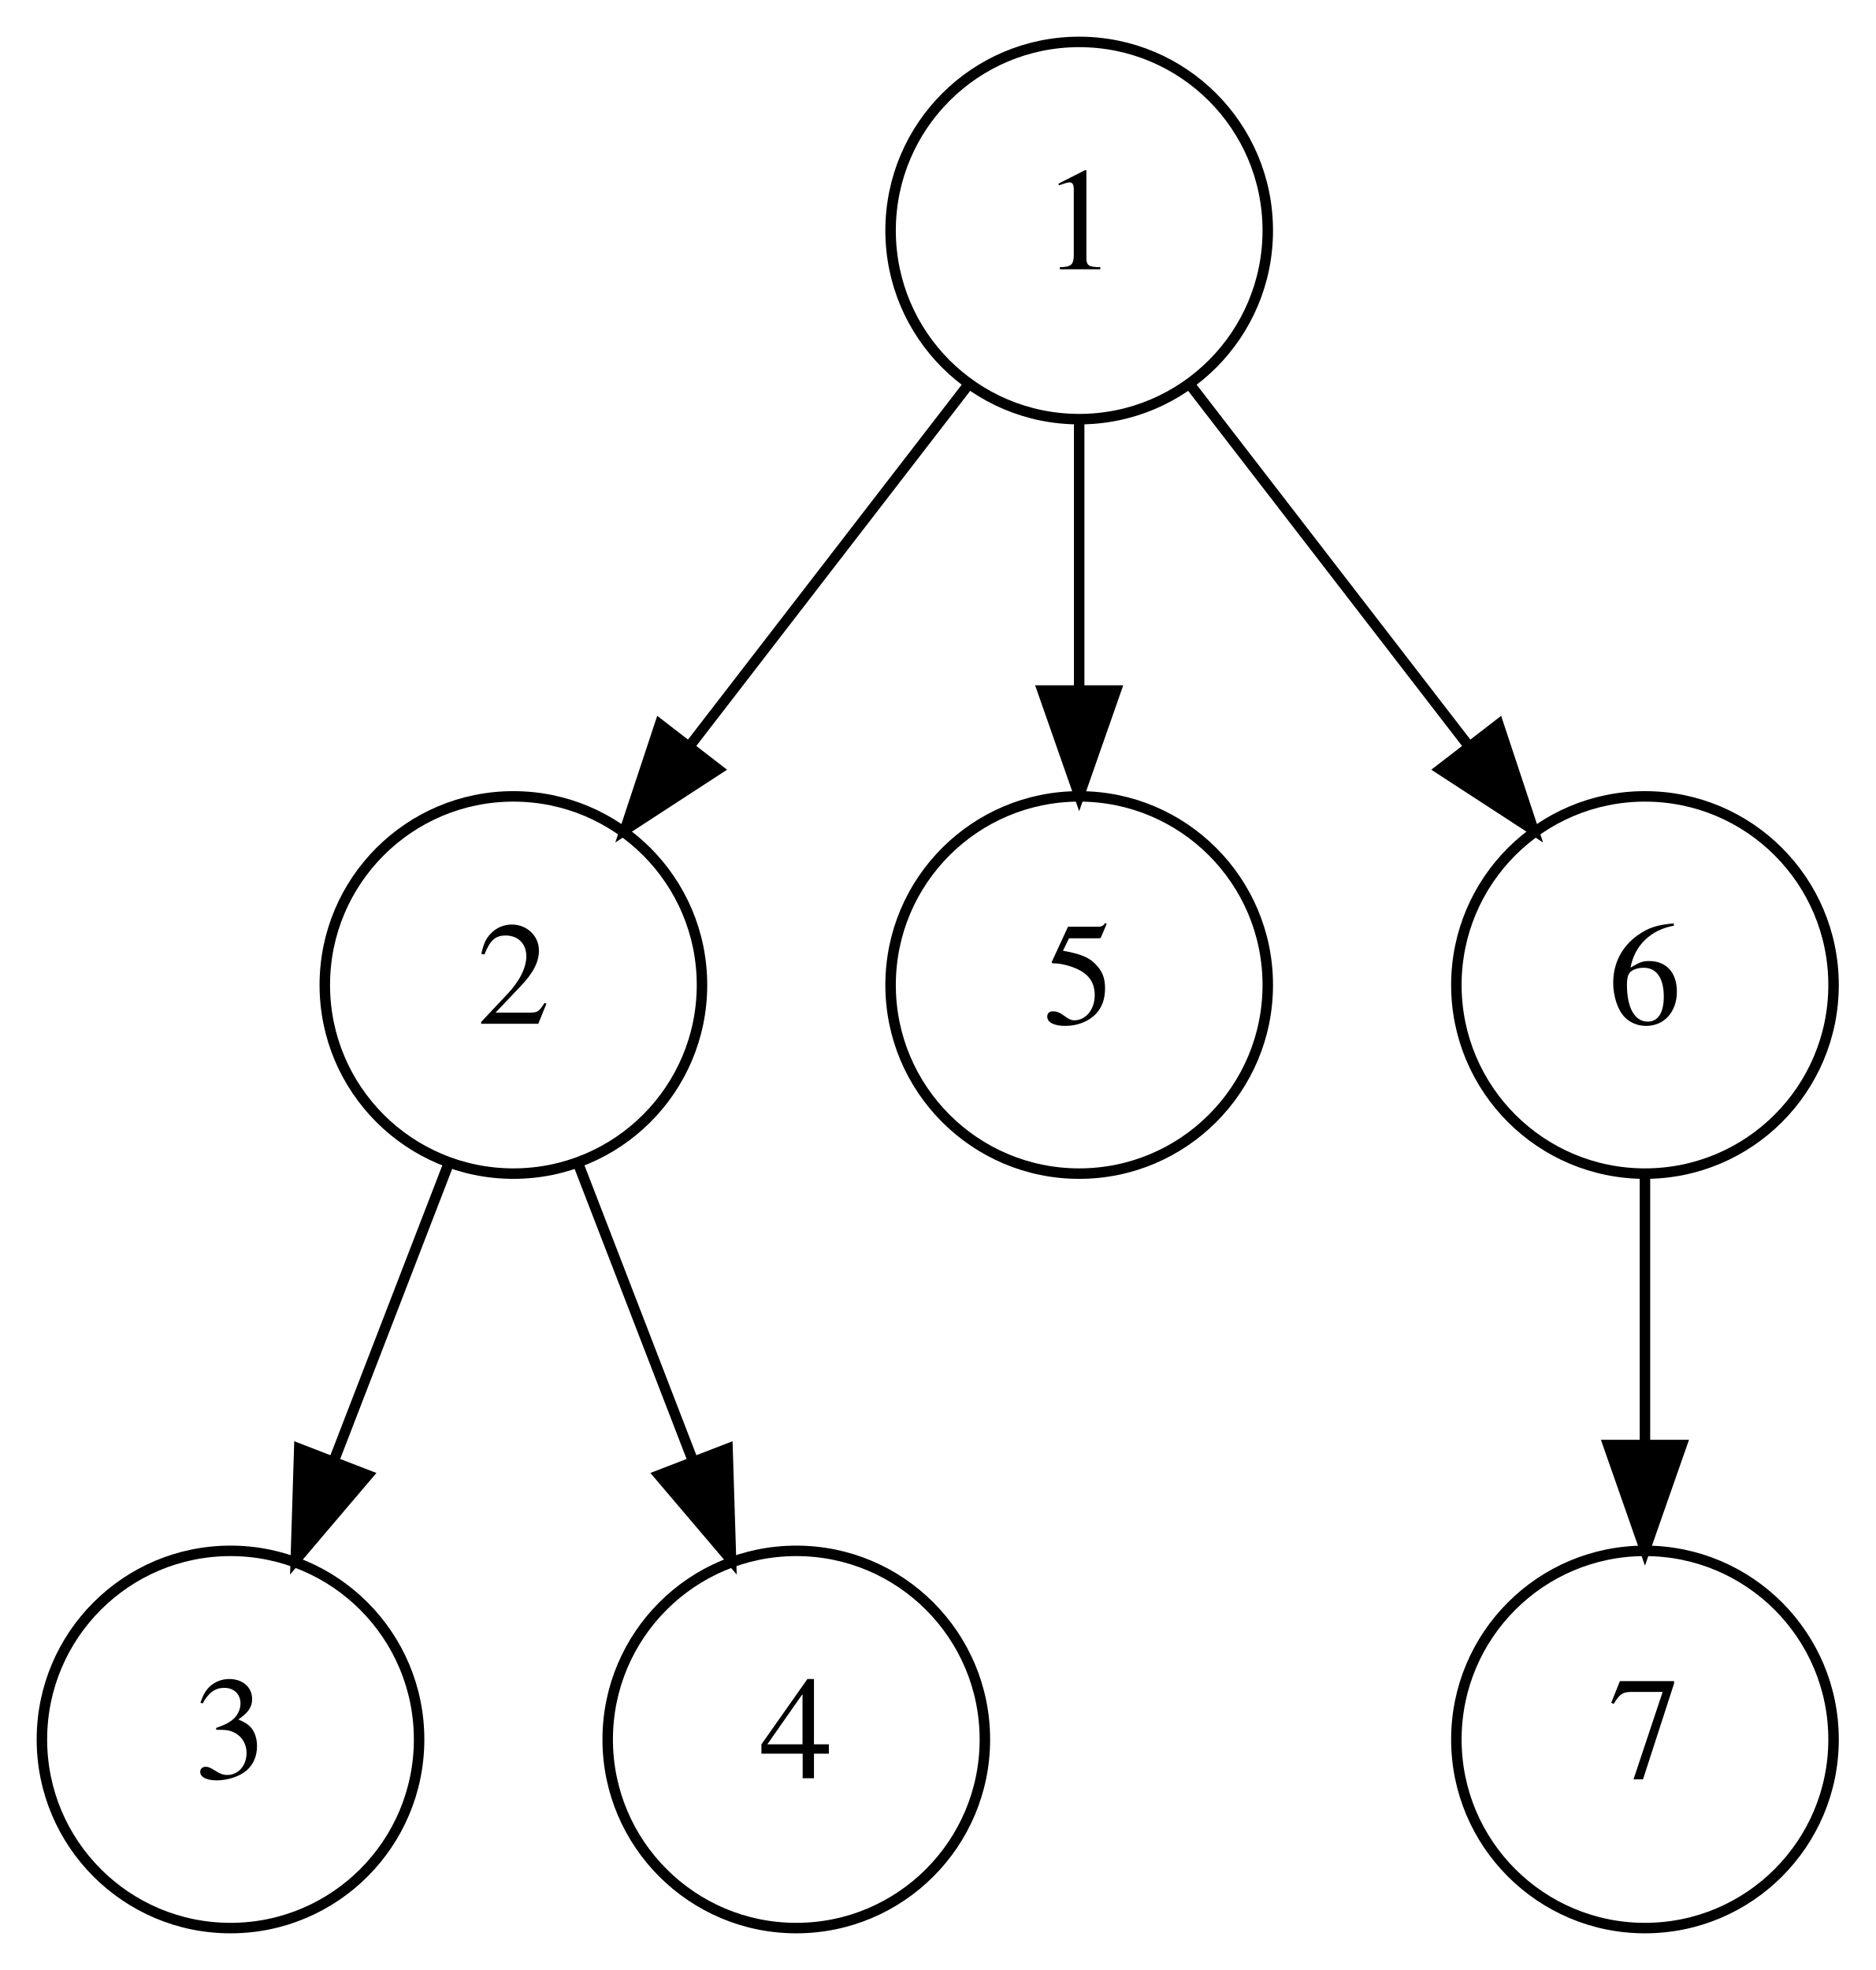
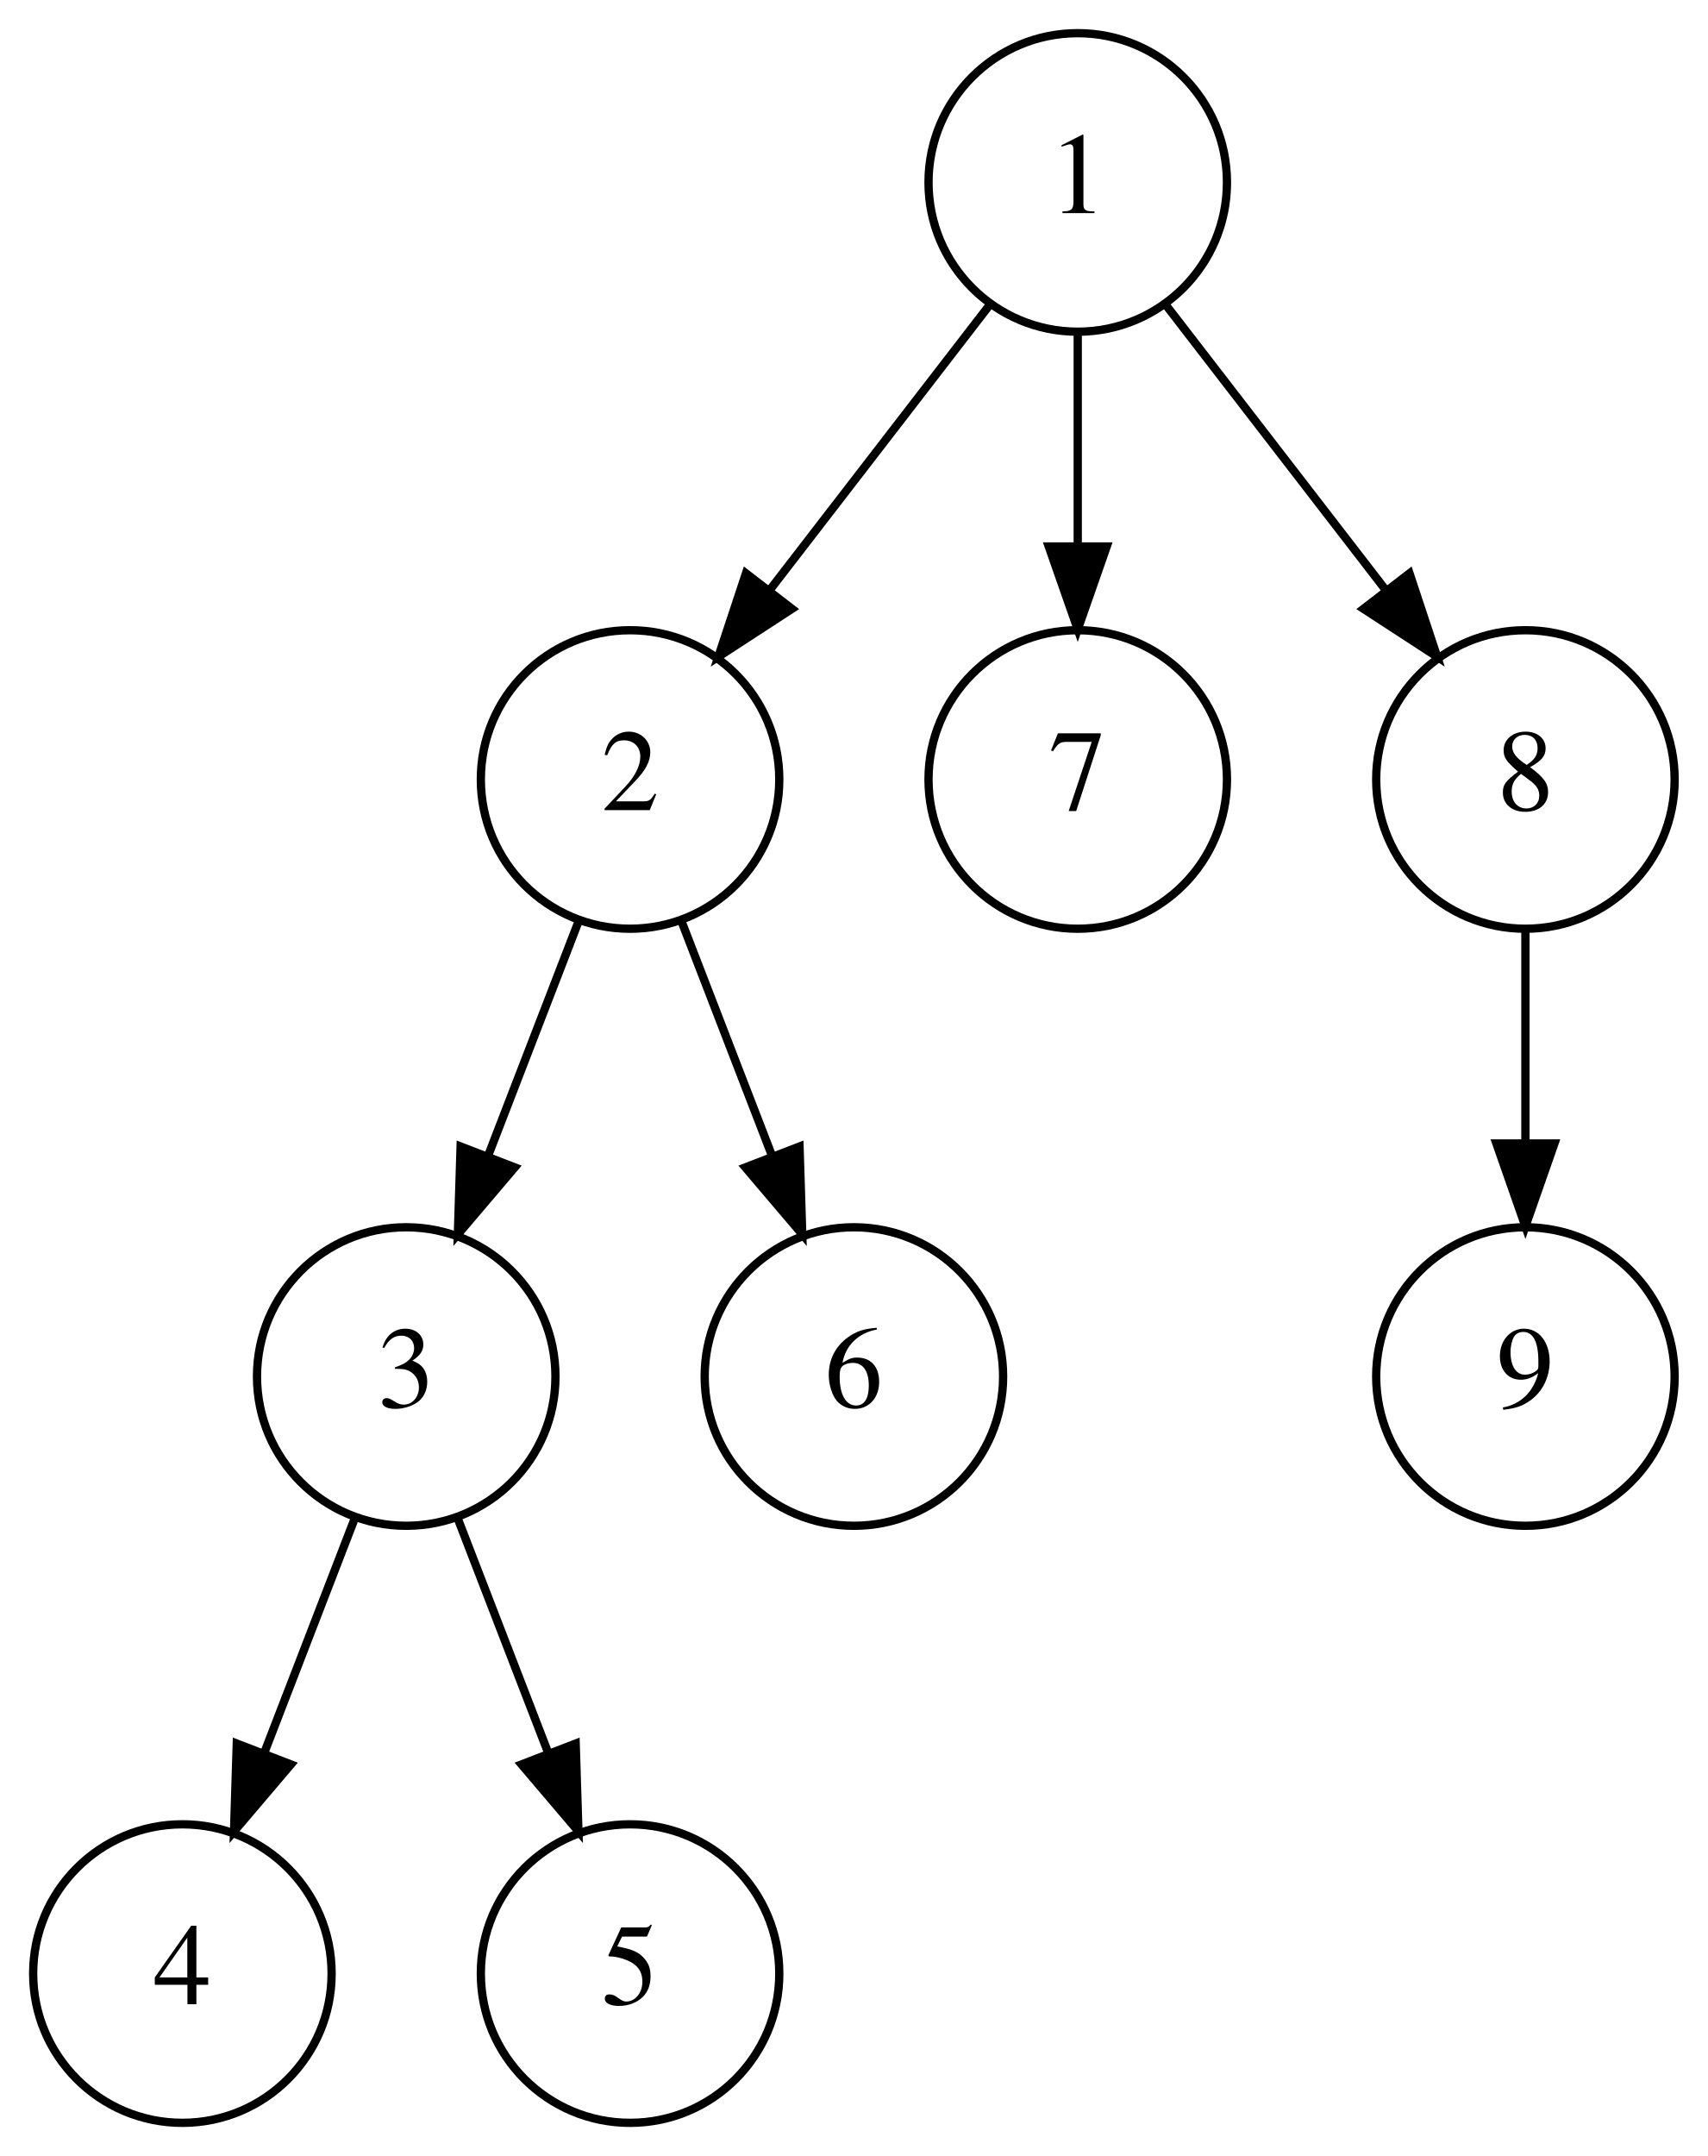
- <svg xmlns="http://www.w3.org/2000/svg" width="179pt" height="188pt" viewBox="0.00 0.00 179.00 188.00">
-   <g id="graph0" class="graph" transform="scale(1 1) rotate(0) translate(4 184)">
+ <svg xmlns="http://www.w3.org/2000/svg" width="206pt" height="260pt" viewBox="0.00 0.00 206.00 260.00">
+   <g id="graph0" class="graph" transform="scale(1 1) rotate(0) translate(4 256)">
    <g id="node1" class="node">
-       <ellipse fill="none" stroke="black" cx="99" cy="-162" rx="18" ry="18" />
-       <text text-anchor="middle" x="99" y="-158.3" font-family="Times,serif" font-size="14.00">1</text>
+       <ellipse fill="none" stroke="black" cx="126" cy="-234" rx="18" ry="18" />
+       <text text-anchor="middle" x="126" y="-230.3" font-family="Times,serif" font-size="14.00">1</text>
    </g>
    <g id="node2" class="node">
-       <ellipse fill="none" stroke="black" cx="45" cy="-90" rx="18" ry="18" />
-       <text text-anchor="middle" x="45" y="-86.3" font-family="Times,serif" font-size="14.00">2</text>
+       <ellipse fill="none" stroke="black" cx="72" cy="-162" rx="18" ry="18" />
+       <text text-anchor="middle" x="72" y="-158.3" font-family="Times,serif" font-size="14.00">2</text>
    </g>
    <g id="edge1" class="edge">
-       <path fill="none" stroke="black" d="M88.33,-147.17C80.79,-137.39 70.52,-124.08 61.87,-112.87" />
-       <polygon fill="black" stroke="black" points="64.53,-110.58 55.65,-104.8 58.98,-114.86 64.53,-110.58" />
+       <path fill="none" stroke="black" d="M115.33,-219.17C107.79,-209.39 97.52,-196.08 88.87,-184.87" />
+       <polygon fill="black" stroke="black" points="91.53,-182.58 82.65,-176.8 85.98,-186.86 91.53,-182.58" />
    </g>
-     <g id="node5" class="node">
-       <ellipse fill="none" stroke="black" cx="99" cy="-90" rx="18" ry="18" />
-       <text text-anchor="middle" x="99" y="-86.3" font-family="Times,serif" font-size="14.00">5</text>
+     <g id="node7" class="node">
+       <ellipse fill="none" stroke="black" cx="126" cy="-162" rx="18" ry="18" />
+       <text text-anchor="middle" x="126" y="-158.3" font-family="Times,serif" font-size="14.00">7</text>
    </g>
-     <g id="edge4" class="edge">
-       <path fill="none" stroke="black" d="M99,-143.7C99,-135.98 99,-126.71 99,-118.11" />
-       <polygon fill="black" stroke="black" points="102.5,-118.1 99,-108.1 95.5,-118.1 102.5,-118.1" />
+     <g id="edge6" class="edge">
+       <path fill="none" stroke="black" d="M126,-215.7C126,-207.98 126,-198.71 126,-190.11" />
+       <polygon fill="black" stroke="black" points="129.5,-190.1 126,-180.1 122.5,-190.1 129.5,-190.1" />
+     </g>
+     <g id="node8" class="node">
+       <ellipse fill="none" stroke="black" cx="180" cy="-162" rx="18" ry="18" />
+       <text text-anchor="middle" x="180" y="-158.3" font-family="Times,serif" font-size="14.00">8</text>
+     </g>
+     <g id="edge7" class="edge">
+       <path fill="none" stroke="black" d="M136.67,-219.17C144.21,-209.39 154.48,-196.08 163.13,-184.87" />
+       <polygon fill="black" stroke="black" points="166.02,-186.86 169.35,-176.8 160.47,-182.58 166.02,-186.86" />
+     </g>
+     <g id="node3" class="node">
+       <ellipse fill="none" stroke="black" cx="45" cy="-90" rx="18" ry="18" />
+       <text text-anchor="middle" x="45" y="-86.3" font-family="Times,serif" font-size="14.00">3</text>
+     </g>
+     <g id="edge2" class="edge">
+       <path fill="none" stroke="black" d="M65.74,-144.76C62.5,-136.37 58.47,-125.93 54.83,-116.5" />
+       <polygon fill="black" stroke="black" points="58.09,-115.22 51.23,-107.15 51.56,-117.74 58.09,-115.22" />
    </g>
    <g id="node6" class="node">
-       <ellipse fill="none" stroke="black" cx="153" cy="-90" rx="18" ry="18" />
-       <text text-anchor="middle" x="153" y="-86.3" font-family="Times,serif" font-size="14.00">6</text>
+       <ellipse fill="none" stroke="black" cx="99" cy="-90" rx="18" ry="18" />
+       <text text-anchor="middle" x="99" y="-86.3" font-family="Times,serif" font-size="14.00">6</text>
    </g>
    <g id="edge5" class="edge">
-       <path fill="none" stroke="black" d="M109.67,-147.17C117.21,-137.39 127.48,-124.08 136.13,-112.87" />
-       <polygon fill="black" stroke="black" points="139.02,-114.86 142.35,-104.8 133.47,-110.58 139.02,-114.86" />
+       <path fill="none" stroke="black" d="M78.26,-144.76C81.5,-136.37 85.53,-125.93 89.17,-116.5" />
+       <polygon fill="black" stroke="black" points="92.44,-117.74 92.77,-107.15 85.91,-115.22 92.44,-117.74" />
    </g>
-     <g id="node3" class="node">
+     <g id="node4" class="node">
      <ellipse fill="none" stroke="black" cx="18" cy="-18" rx="18" ry="18" />
-       <text text-anchor="middle" x="18" y="-14.3" font-family="Times,serif" font-size="14.00">3</text>
+       <text text-anchor="middle" x="18" y="-14.3" font-family="Times,serif" font-size="14.00">4</text>
    </g>
-     <g id="edge2" class="edge">
+     <g id="edge3" class="edge">
      <path fill="none" stroke="black" d="M38.74,-72.76C35.5,-64.37 31.47,-53.93 27.83,-44.5" />
      <polygon fill="black" stroke="black" points="31.09,-43.22 24.23,-35.15 24.56,-45.74 31.09,-43.22" />
    </g>
-     <g id="node4" class="node">
+     <g id="node5" class="node">
      <ellipse fill="none" stroke="black" cx="72" cy="-18" rx="18" ry="18" />
-       <text text-anchor="middle" x="72" y="-14.3" font-family="Times,serif" font-size="14.00">4</text>
+       <text text-anchor="middle" x="72" y="-14.3" font-family="Times,serif" font-size="14.00">5</text>
    </g>
-     <g id="edge3" class="edge">
+     <g id="edge4" class="edge">
      <path fill="none" stroke="black" d="M51.26,-72.76C54.5,-64.37 58.53,-53.93 62.17,-44.5" />
      <polygon fill="black" stroke="black" points="65.44,-45.74 65.77,-35.15 58.91,-43.22 65.44,-45.74" />
    </g>
-     <g id="node7" class="node">
-       <ellipse fill="none" stroke="black" cx="153" cy="-18" rx="18" ry="18" />
-       <text text-anchor="middle" x="153" y="-14.3" font-family="Times,serif" font-size="14.00">7</text>
+     <g id="node9" class="node">
+       <ellipse fill="none" stroke="black" cx="180" cy="-90" rx="18" ry="18" />
+       <text text-anchor="middle" x="180" y="-86.3" font-family="Times,serif" font-size="14.00">9</text>
    </g>
-     <g id="edge6" class="edge">
-       <path fill="none" stroke="black" d="M153,-71.7C153,-63.98 153,-54.71 153,-46.11" />
-       <polygon fill="black" stroke="black" points="156.5,-46.1 153,-36.1 149.5,-46.1 156.5,-46.1" />
+     <g id="edge8" class="edge">
+       <path fill="none" stroke="black" d="M180,-143.7C180,-135.98 180,-126.71 180,-118.11" />
+       <polygon fill="black" stroke="black" points="183.5,-118.1 180,-108.1 176.5,-118.1 183.5,-118.1" />
    </g>
  </g>
</svg>
